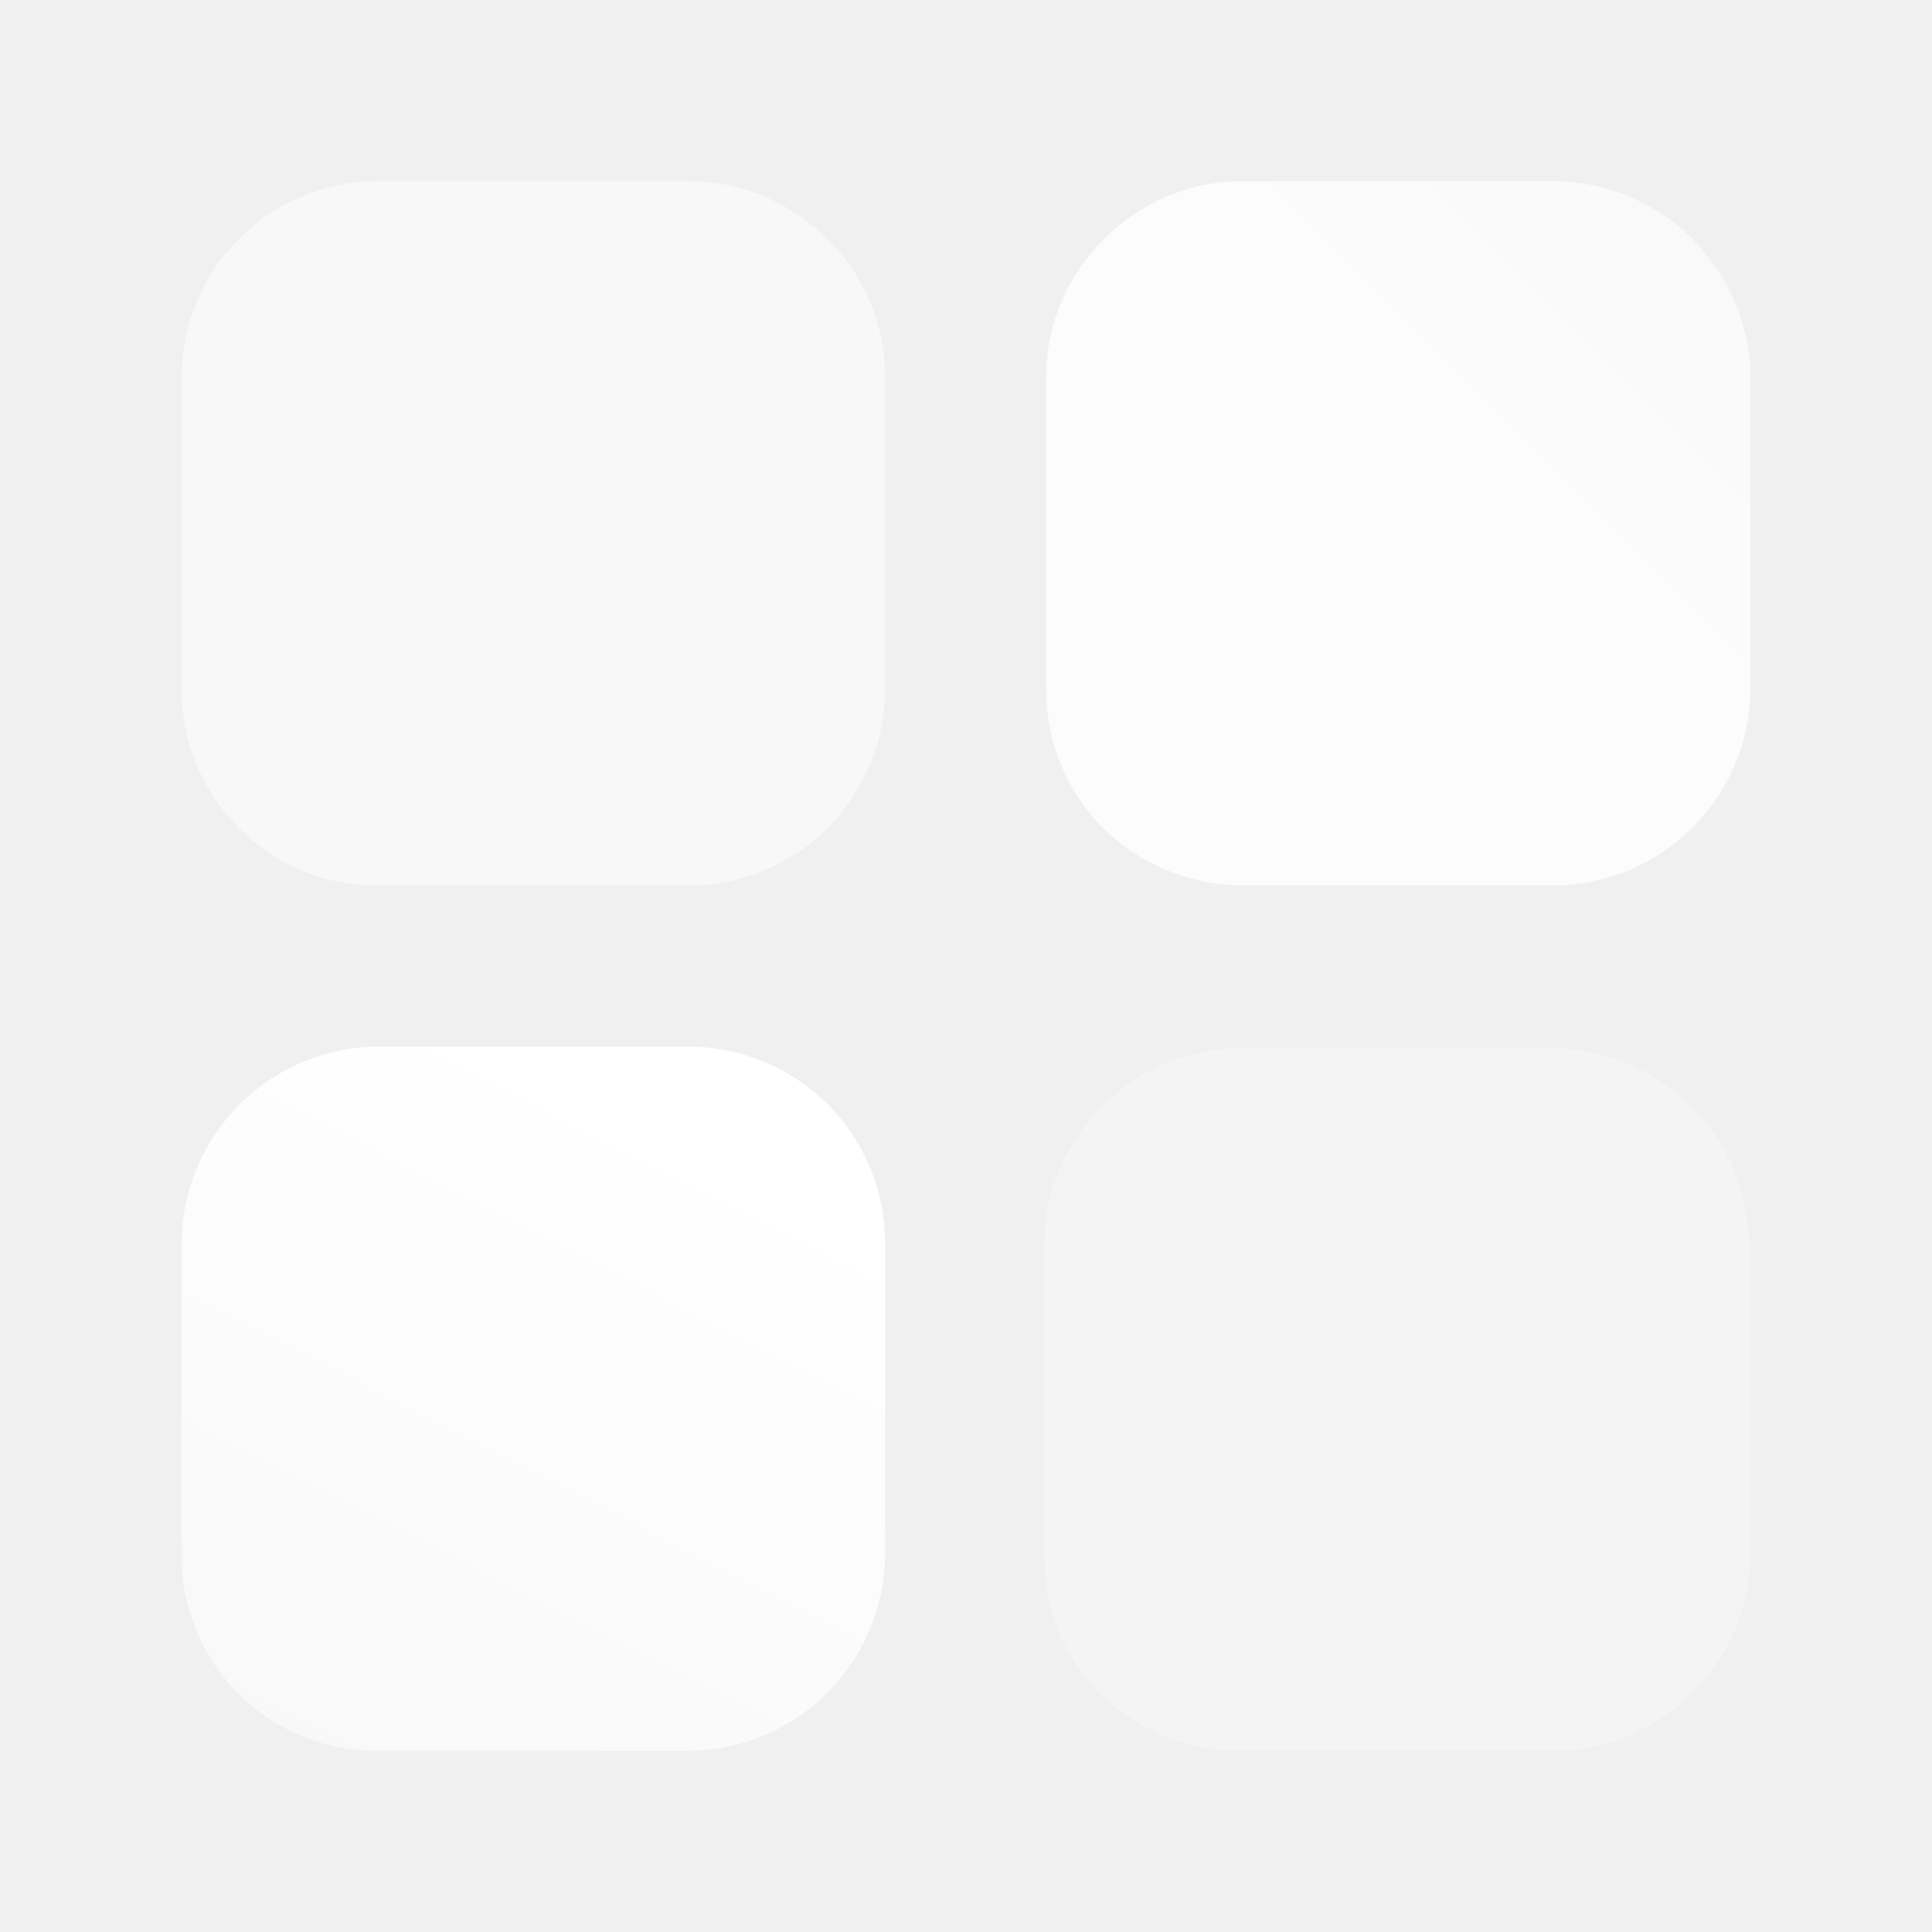
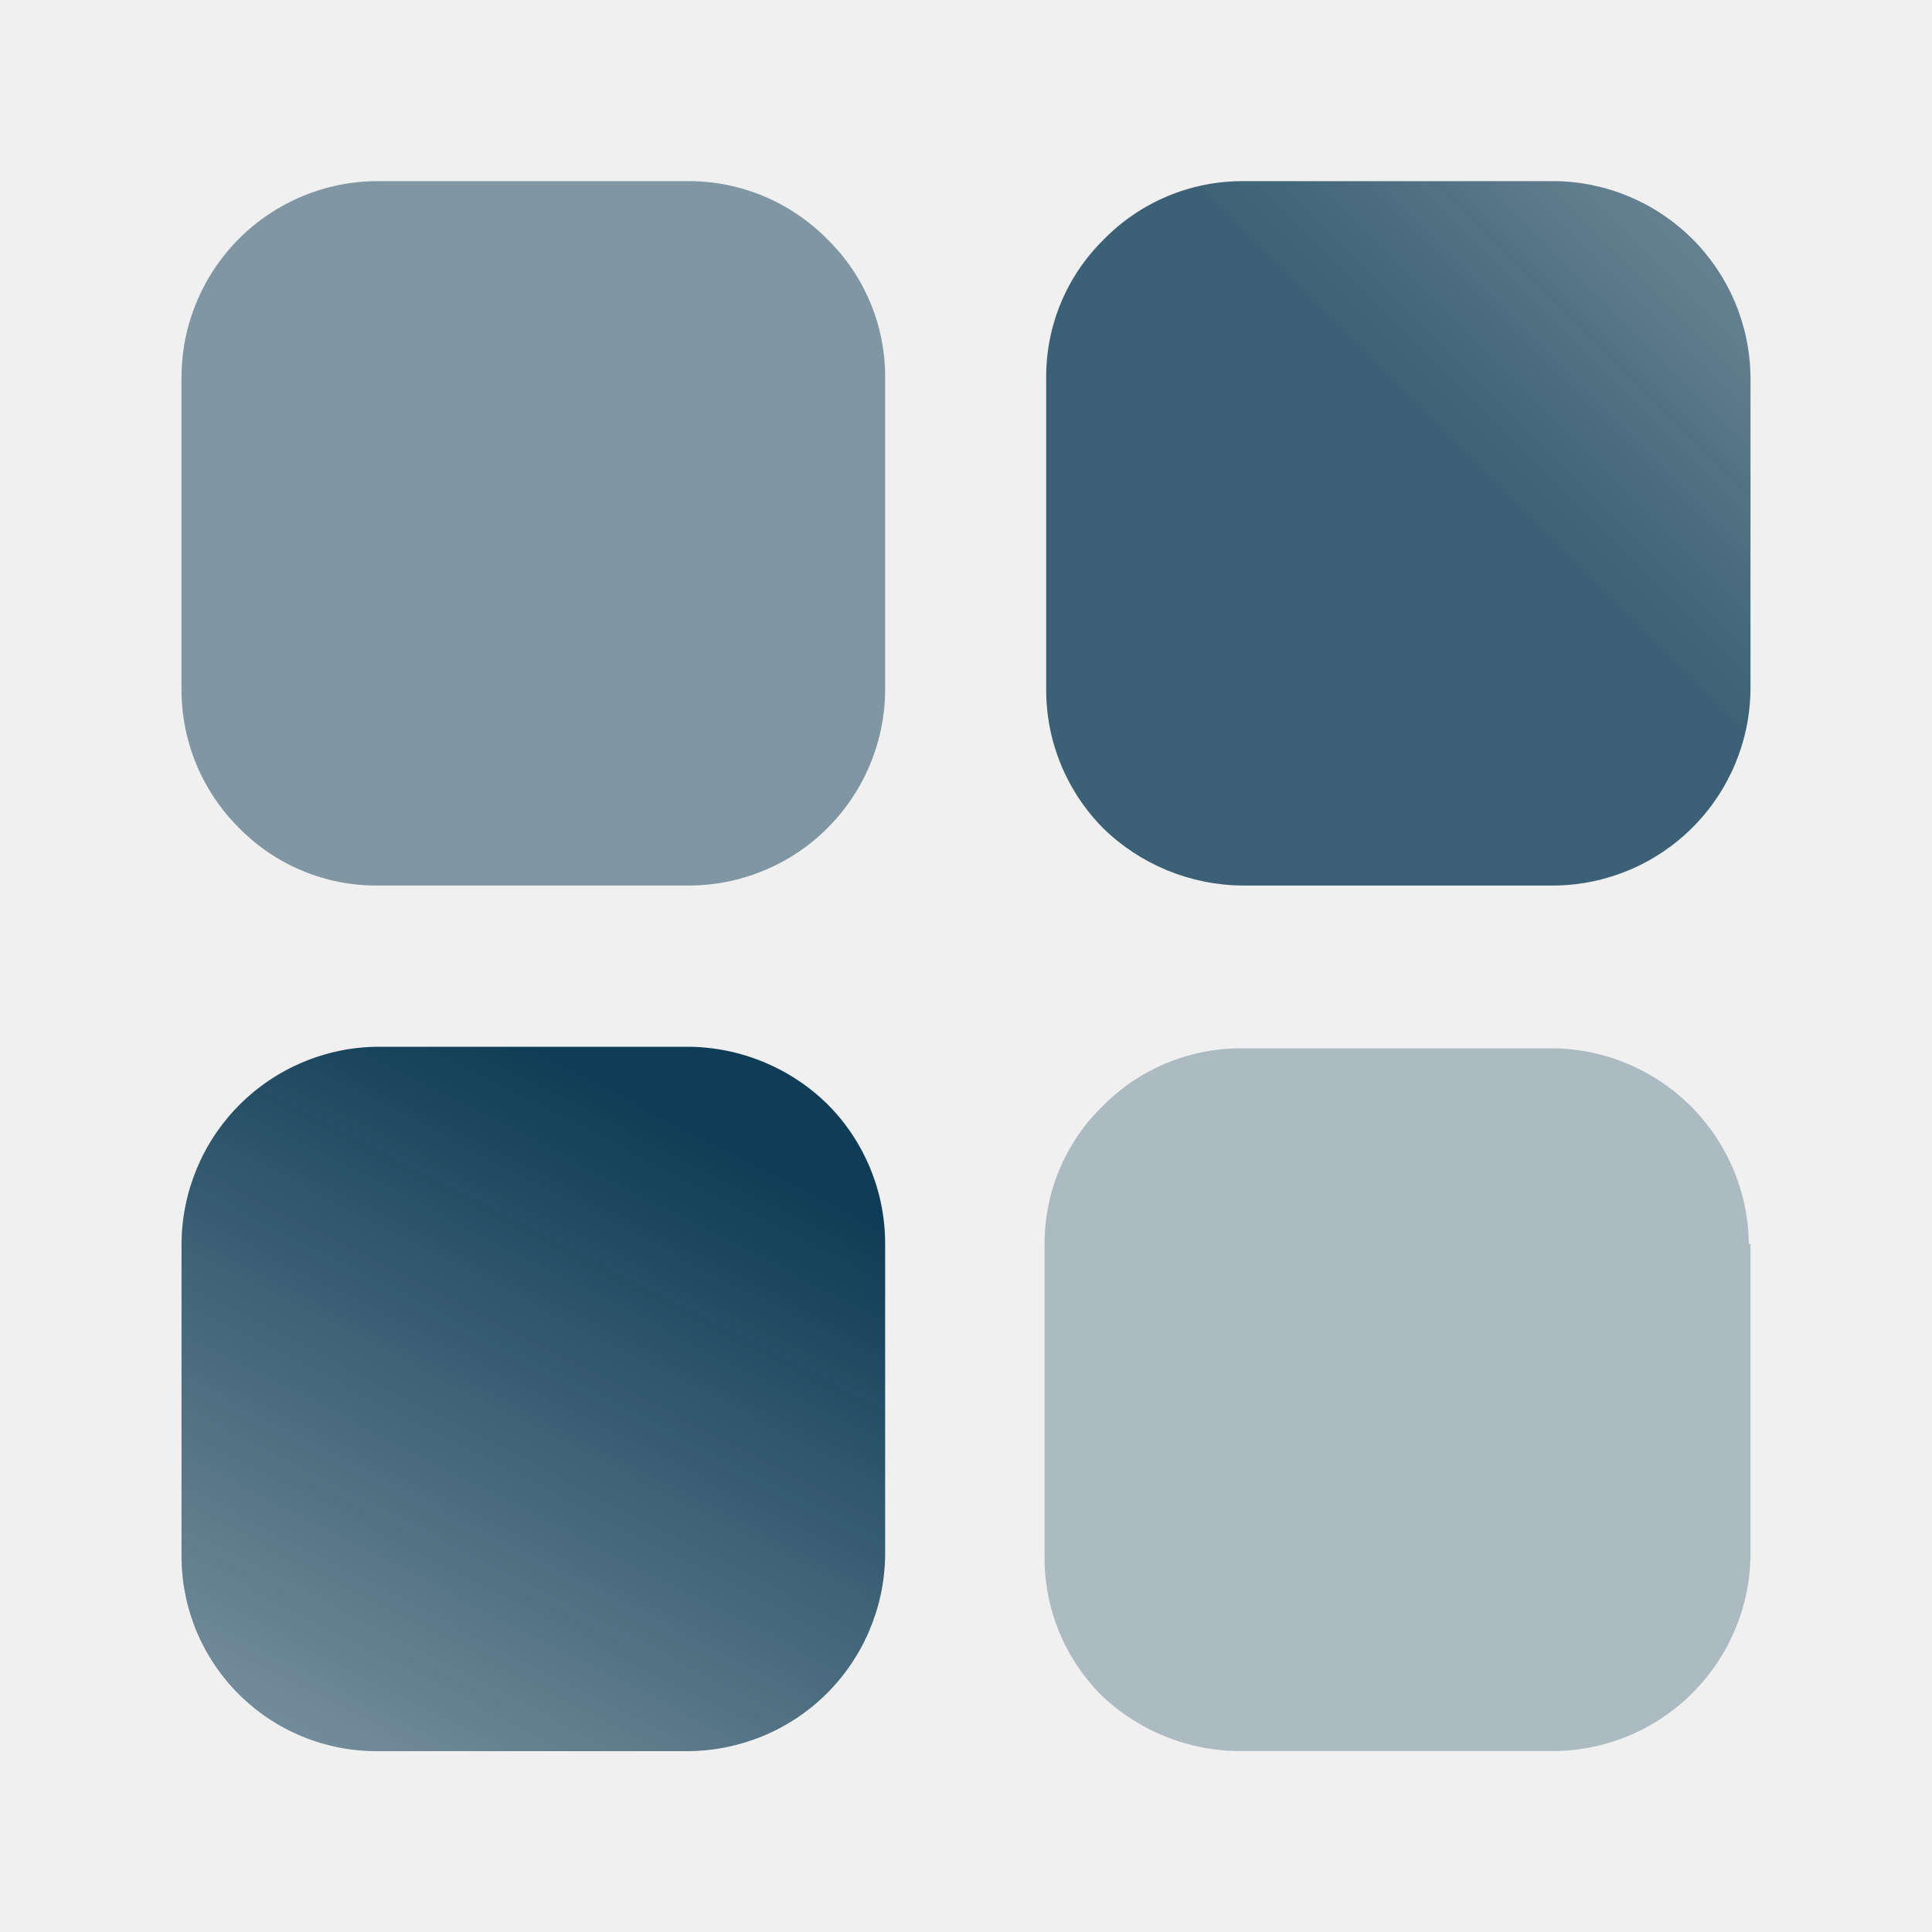
<svg xmlns="http://www.w3.org/2000/svg" width="20" height="20" viewBox="0 0 20 20" fill="none">
-   <mask id="mask0_1957_47486" style="mask-type:alpha" maskUnits="userSpaceOnUse" x="1" y="1" width="18" height="18">
-     <path d="M9.163 12.875V16.1C9.156 16.638 8.938 17.152 8.557 17.531C8.175 17.91 7.659 18.123 7.121 18.125H3.904C3.638 18.126 3.374 18.075 3.128 17.973C2.882 17.872 2.658 17.723 2.47 17.535C2.282 17.346 2.133 17.123 2.031 16.876C1.93 16.63 1.878 16.366 1.879 16.1V12.875C1.882 12.337 2.095 11.822 2.474 11.44C2.853 11.058 3.366 10.84 3.904 10.834H7.129C7.67 10.838 8.187 11.053 8.571 11.434C8.951 11.817 9.164 12.335 9.163 12.875Z" fill="url(#paint0_linear_1957_47486)" />
-     <path opacity="0.8" d="M18.121 7.133V3.908C18.117 3.37 17.901 2.856 17.521 2.475C17.14 2.095 16.626 1.879 16.088 1.875H12.863C12.596 1.875 12.332 1.928 12.086 2.031C11.84 2.134 11.617 2.285 11.43 2.475C11.239 2.662 11.087 2.885 10.984 3.131C10.881 3.377 10.829 3.641 10.83 3.908V7.133C10.829 7.401 10.88 7.666 10.982 7.913C11.083 8.16 11.233 8.385 11.421 8.575C11.807 8.951 12.324 9.163 12.863 9.167H16.096C16.633 9.16 17.145 8.944 17.524 8.563C17.902 8.183 18.117 7.67 18.121 7.133Z" fill="url(#paint1_linear_1957_47486)" />
+   <mask id="mask0_8437_148655" style="mask-type:alpha" maskUnits="userSpaceOnUse" x="1" y="1" width="18" height="18">
+     <path d="M9.163 12.878V16.103C9.156 16.64 8.938 17.154 8.557 17.533C8.175 17.912 7.659 18.125 7.121 18.128H3.904C3.638 18.129 3.374 18.077 3.128 17.976C2.882 17.874 2.658 17.725 2.47 17.537C2.282 17.349 2.133 17.125 2.031 16.879C1.93 16.633 1.878 16.369 1.879 16.103V12.878C1.882 12.34 2.095 11.824 2.474 11.442C2.853 11.06 3.366 10.842 3.904 10.836H7.129C7.67 10.841 8.187 11.056 8.571 11.436C8.951 11.819 9.164 12.338 9.163 12.878Z" fill="url(#paint0_linear_8437_148655)" />
+     <path opacity="0.8" d="M18.121 7.133V3.908C18.117 3.37 17.901 2.856 17.521 2.475C17.14 2.095 16.626 1.879 16.088 1.875H12.863C12.596 1.875 12.332 1.928 12.086 2.031C11.84 2.134 11.617 2.285 11.43 2.475C11.239 2.662 11.087 2.885 10.984 3.131C10.881 3.377 10.829 3.641 10.83 3.908V7.133C10.829 7.401 10.88 7.666 10.982 7.913C11.083 8.16 11.233 8.385 11.421 8.575C11.807 8.951 12.324 9.163 12.863 9.167H16.096C16.633 9.16 17.145 8.944 17.524 8.563C17.902 8.183 18.117 7.67 18.121 7.133Z" fill="url(#paint1_linear_8437_148655)" />
    <path opacity="0.5" d="M9.163 7.133V3.9C9.163 3.634 9.11 3.372 9.007 3.127C8.904 2.882 8.753 2.661 8.563 2.475C8.375 2.285 8.152 2.134 7.906 2.031C7.66 1.928 7.396 1.875 7.129 1.875H3.904C3.367 1.877 2.852 2.092 2.472 2.473C2.092 2.855 1.879 3.37 1.879 3.908V7.133C1.878 7.4 1.93 7.663 2.031 7.909C2.133 8.155 2.282 8.379 2.471 8.567C2.657 8.758 2.88 8.91 3.127 9.013C3.373 9.116 3.637 9.168 3.904 9.167H7.121C7.389 9.168 7.654 9.116 7.902 9.014C8.149 8.913 8.375 8.763 8.564 8.574C8.754 8.385 8.904 8.161 9.007 7.913C9.11 7.666 9.163 7.401 9.163 7.133Z" fill="#0F3C56" />
-     <path opacity="0.3" d="M18.121 16.092V12.867L18.104 12.883C18.1 12.345 17.884 11.831 17.504 11.45C17.123 11.07 16.609 10.854 16.071 10.85H12.846C12.579 10.85 12.315 10.904 12.069 11.007C11.823 11.11 11.6 11.26 11.413 11.45C11.222 11.637 11.07 11.86 10.967 12.106C10.864 12.352 10.812 12.617 10.813 12.883V16.108C10.811 16.376 10.862 16.641 10.963 16.889C11.065 17.136 11.215 17.361 11.404 17.55C11.797 17.924 12.32 18.131 12.863 18.125H16.096C16.632 18.119 17.145 17.902 17.523 17.522C17.902 17.142 18.117 16.628 18.121 16.092Z" fill="#0F3C56" />
+     <path opacity="0.3" d="M18.121 16.093V12.868L18.104 12.885C18.1 12.347 17.884 11.832 17.504 11.452C17.123 11.072 16.609 10.856 16.071 10.852H12.846C12.579 10.852 12.315 10.905 12.069 11.008C11.823 11.111 11.6 11.262 11.413 11.452C11.222 11.638 11.07 11.861 10.967 12.107C10.864 12.354 10.812 12.618 10.813 12.885V16.11C10.811 16.377 10.862 16.643 10.963 16.89C11.065 17.138 11.215 17.363 11.404 17.552C11.797 17.926 12.32 18.132 12.863 18.127H16.096C16.632 18.12 17.145 17.904 17.523 17.523C17.902 17.143 18.117 16.63 18.121 16.093Z" fill="#0F3C56" />
  </mask>
-   <g mask="url(#mask0_1957_47486)">
-     <rect width="20" height="20" fill="white" />
+   <g mask="url(#mask0_8437_148655)">
+     <rect width="20" height="20" fill="#0F3C56" />
  </g>
  <defs>
-     <linearGradient id="paint0_linear_1957_47486" x1="5.521" y1="10.834" x2="1.667" y2="18.334" gradientUnits="userSpaceOnUse">
+     <linearGradient id="paint0_linear_8437_148655" x1="5.521" y1="10.836" x2="1.667" y2="18.336" gradientUnits="userSpaceOnUse">
      <stop stop-color="#0F3C56" />
      <stop offset="1" stop-color="#0F3C56" stop-opacity="0.5" />
    </linearGradient>
-     <linearGradient id="paint1_linear_1957_47486" x1="15.417" y1="5" x2="20.417" y2="-1.46466e-07" gradientUnits="userSpaceOnUse">
+     <linearGradient id="paint1_linear_8437_148655" x1="15.417" y1="5" x2="20.417" y2="-1.46466e-07" gradientUnits="userSpaceOnUse">
      <stop stop-color="#0F3C56" />
      <stop offset="1" stop-color="#0F3C56" stop-opacity="0.5" />
    </linearGradient>
  </defs>
</svg>
